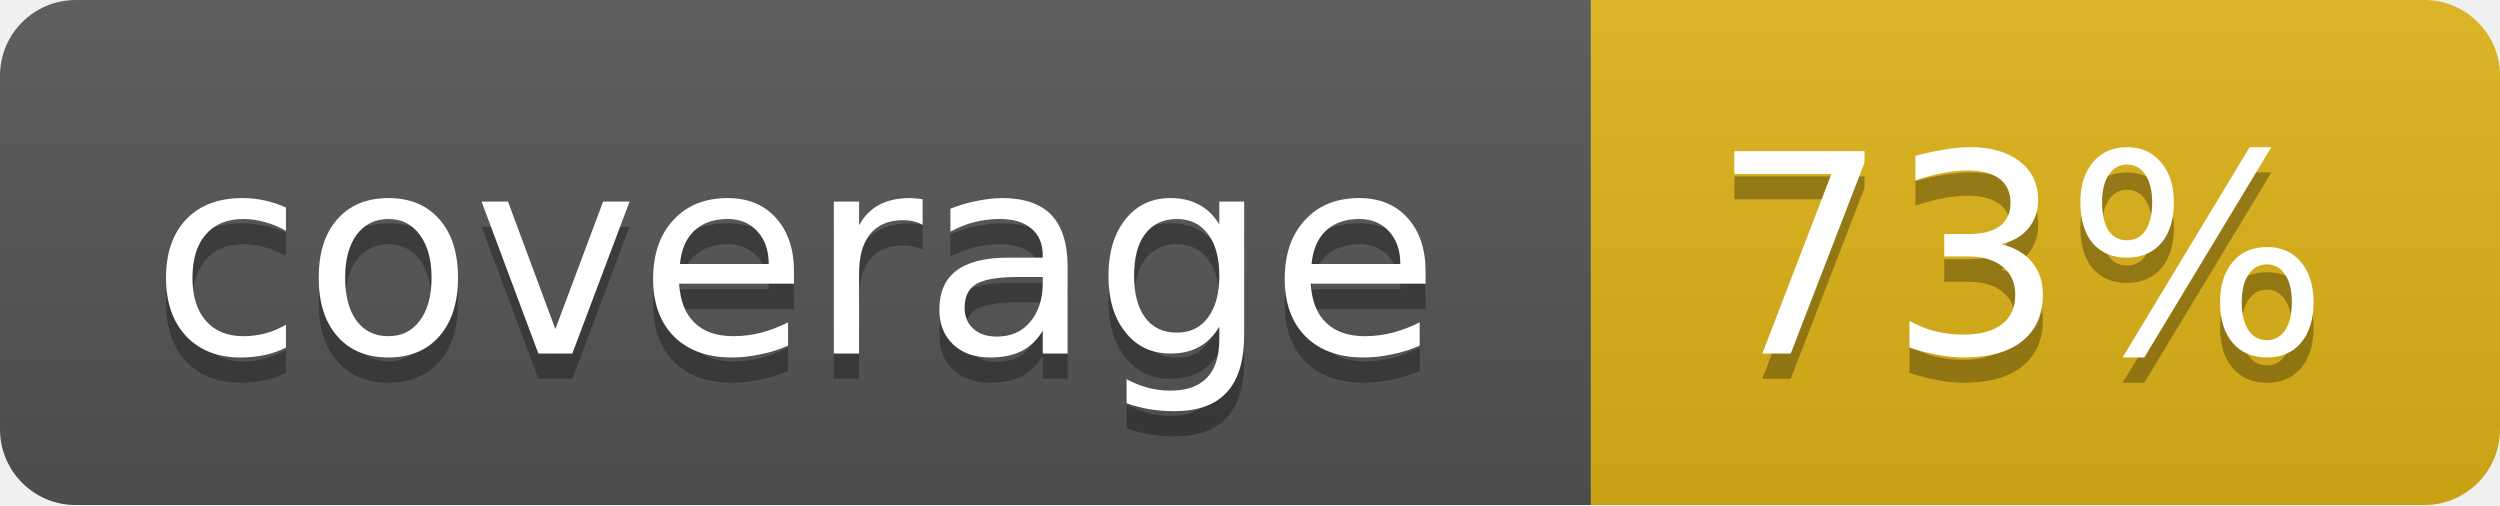
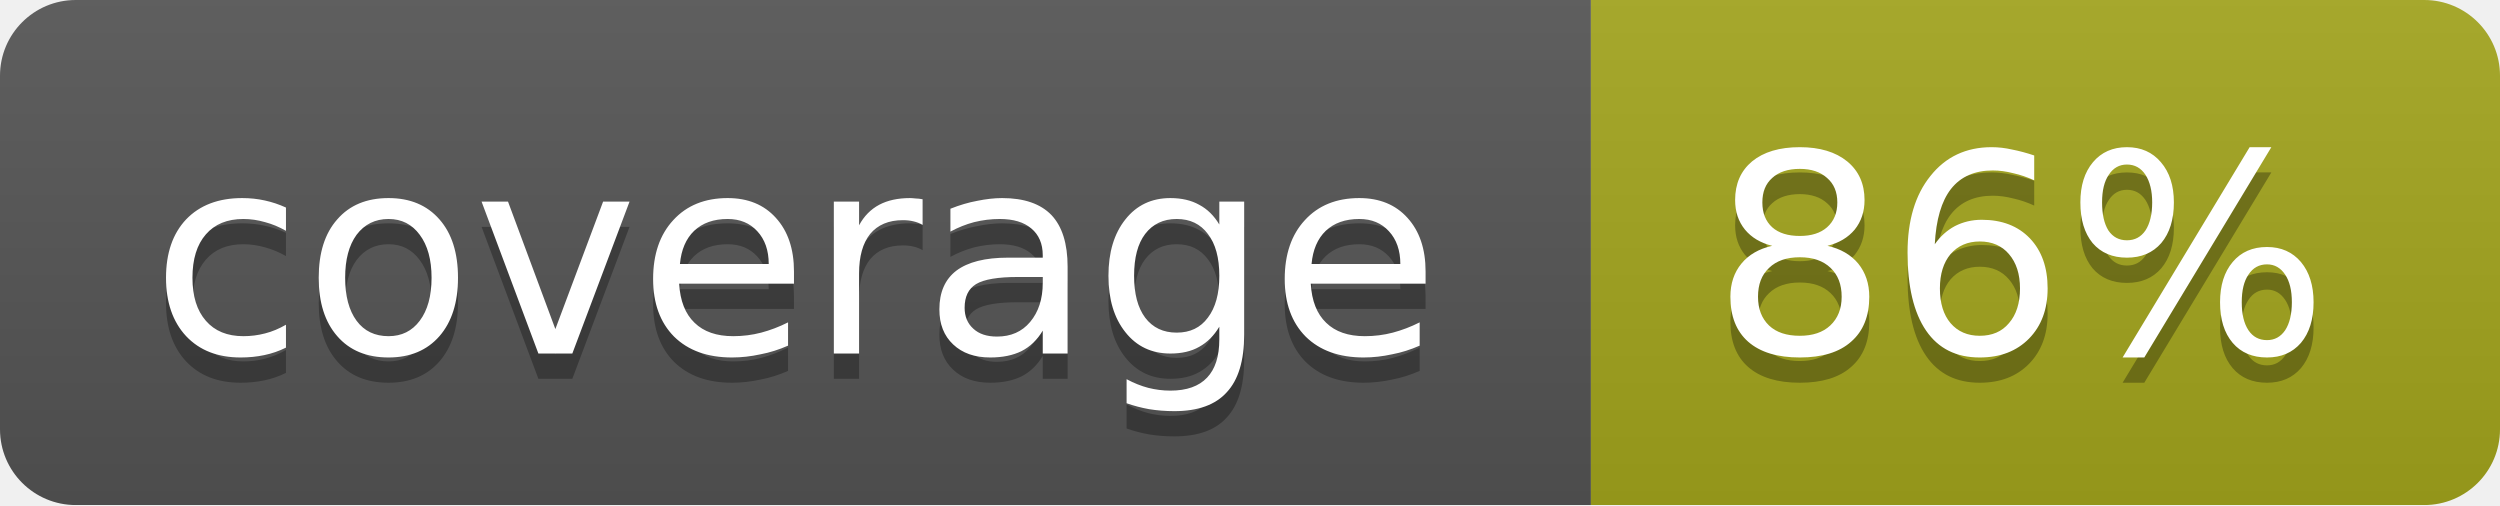
<svg xmlns="http://www.w3.org/2000/svg" width="99" height="20">
  <linearGradient id="b" x2="0" y2="100%">
    <stop offset="0" stop-color="#bbb" stop-opacity=".1" />
    <stop offset="1" stop-opacity=".1" />
  </linearGradient>
  <mask id="a">
    <rect width="99" height="20" rx="3" fill="#fff" />
  </mask>
  <g mask="url(#a)">
    <path fill="#555" d="M0 0h63v20H0z" />
-     <path fill="#dfb317" d="M63 0h36v20H63z" />
+     <path fill="#a4a61d" d="M63 0h36v20H63z" />
    <path fill="url(#b)" d="M0 0h99v20H0z" />
  </g>
  <g fill="#fff" text-anchor="middle" font-family="DejaVu Sans,Verdana,Geneva,sans-serif" font-size="11">
    <text x="31.5" y="15" fill="#010101" fill-opacity=".3">coverage</text>
    <text x="31.5" y="14">coverage</text>
-     <text x="80" y="15" fill="#010101" fill-opacity=".3">73%</text>
-     <text x="80" y="14">73%</text>
+     <text x="80" y="15" fill="#010101" fill-opacity=".3">86%</text>
+     <text x="80" y="14">86%</text>
  </g>
</svg>
